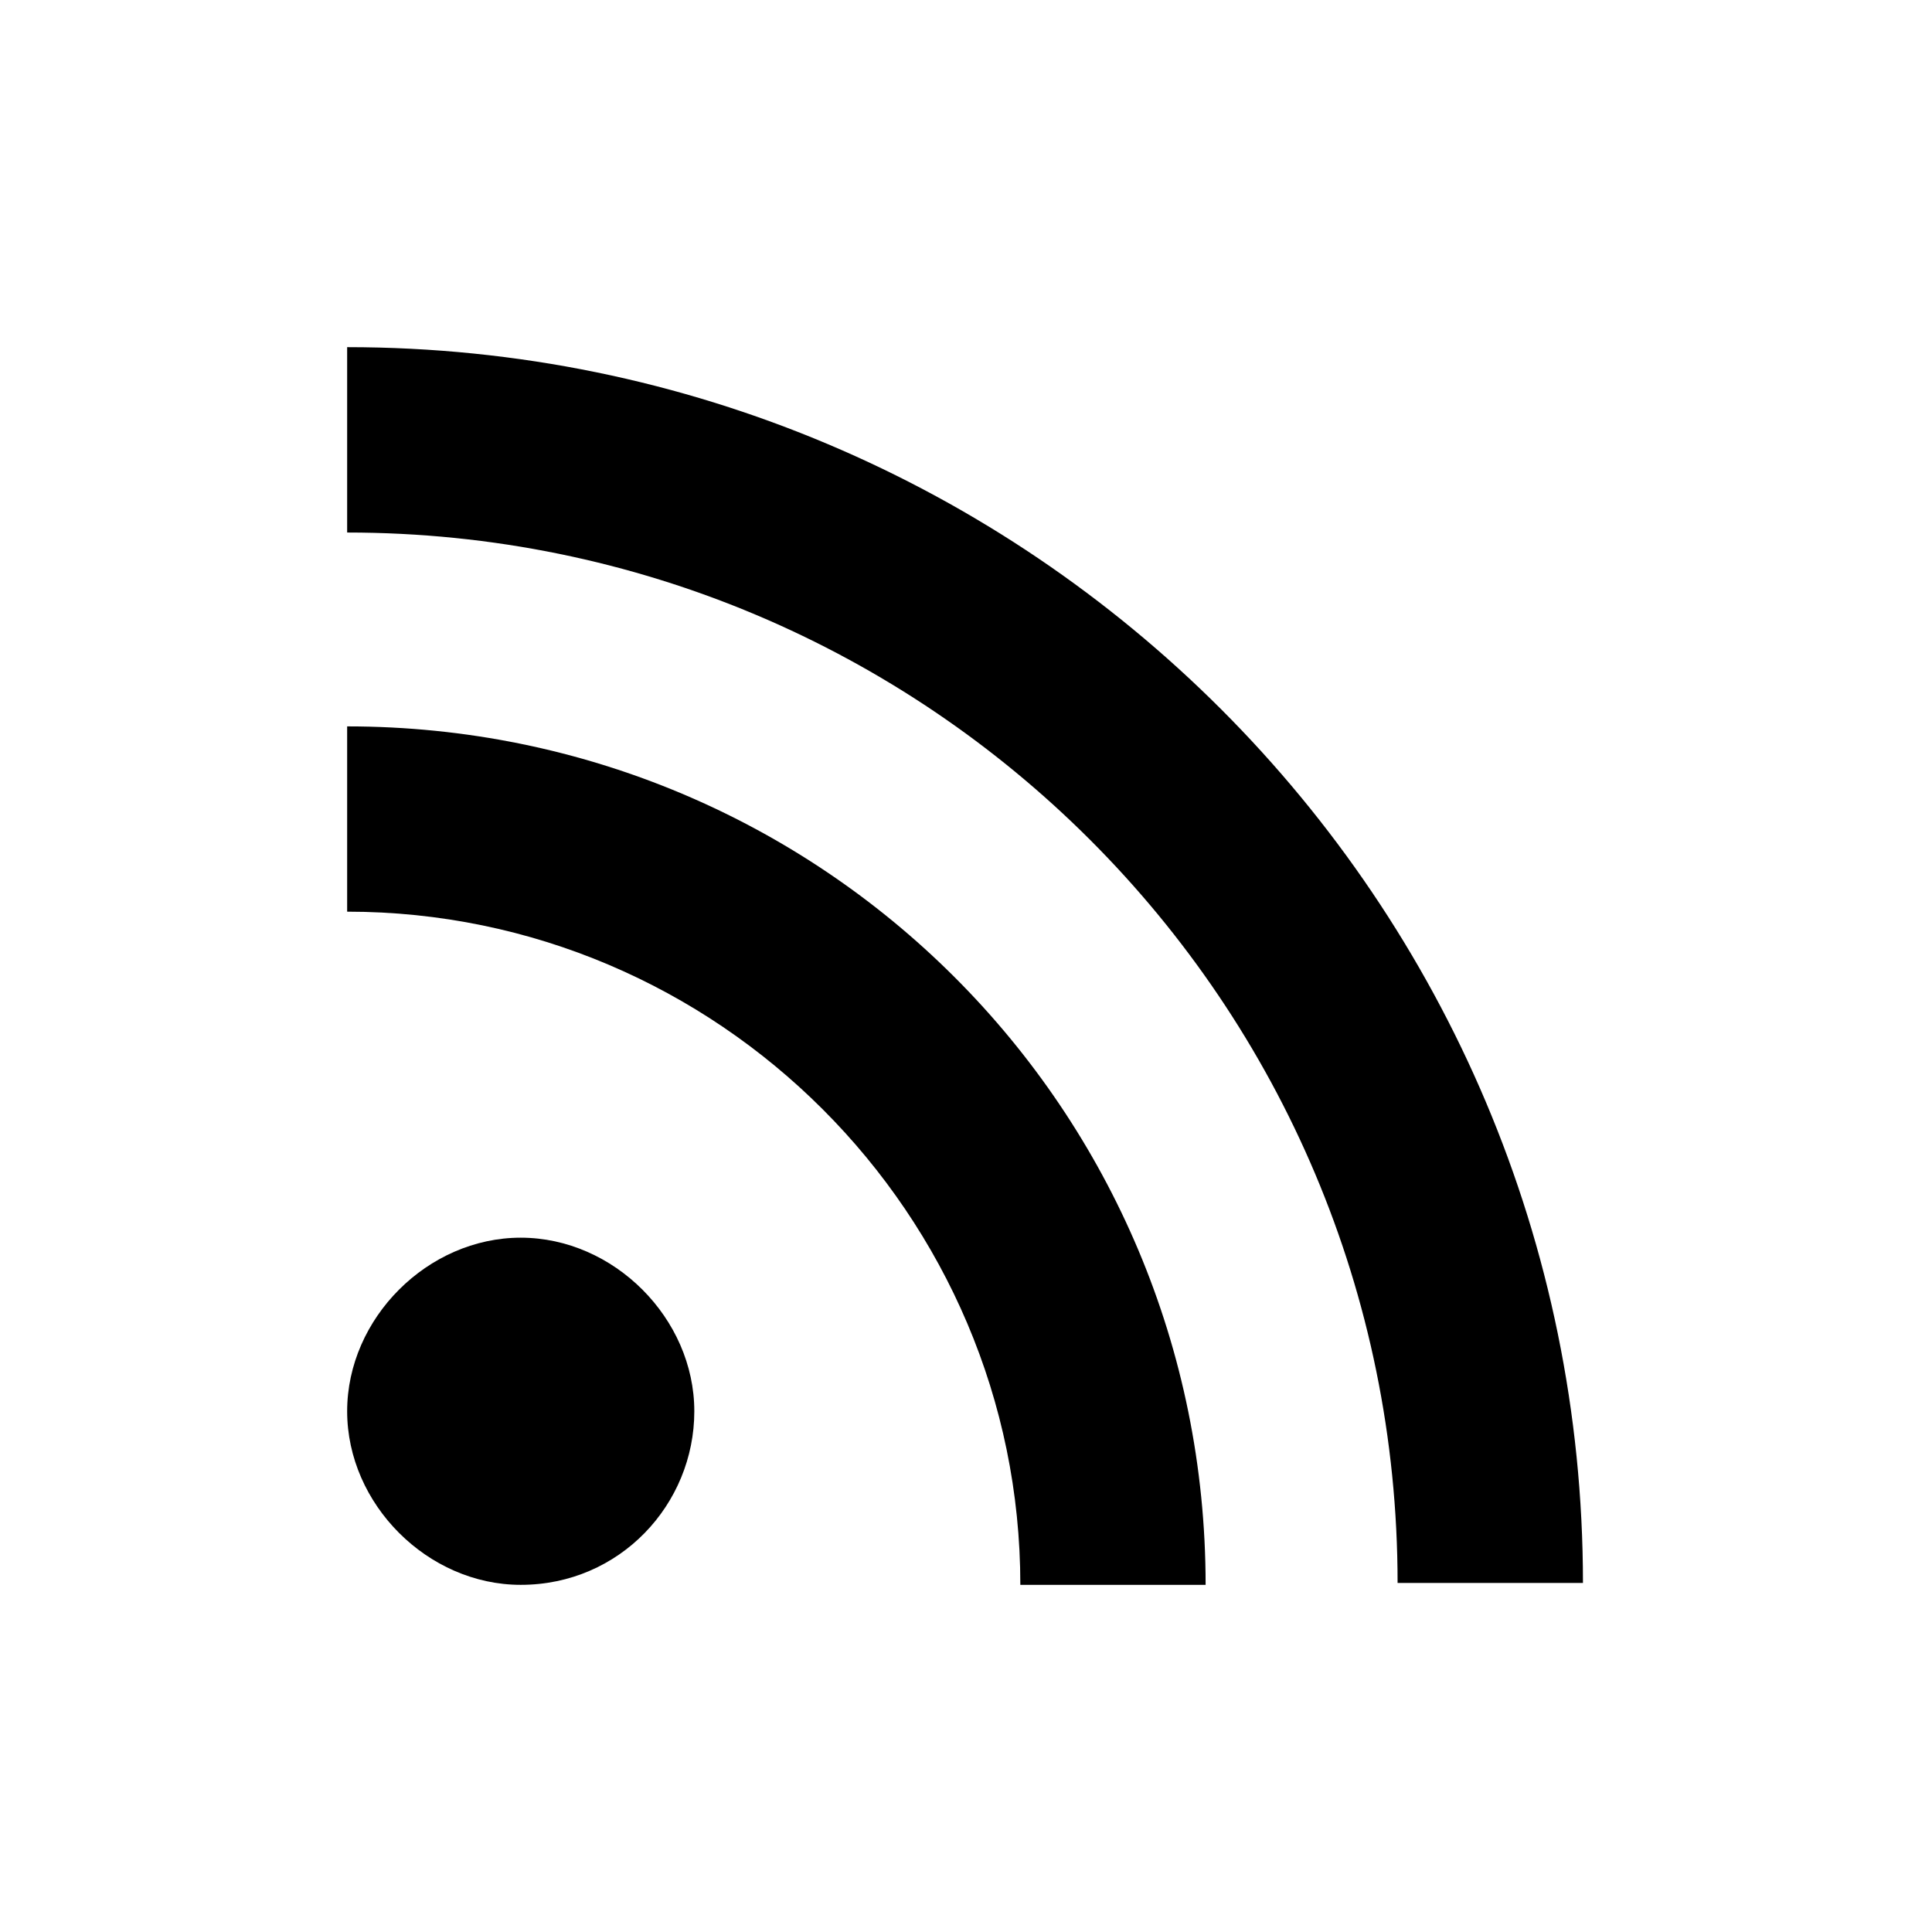
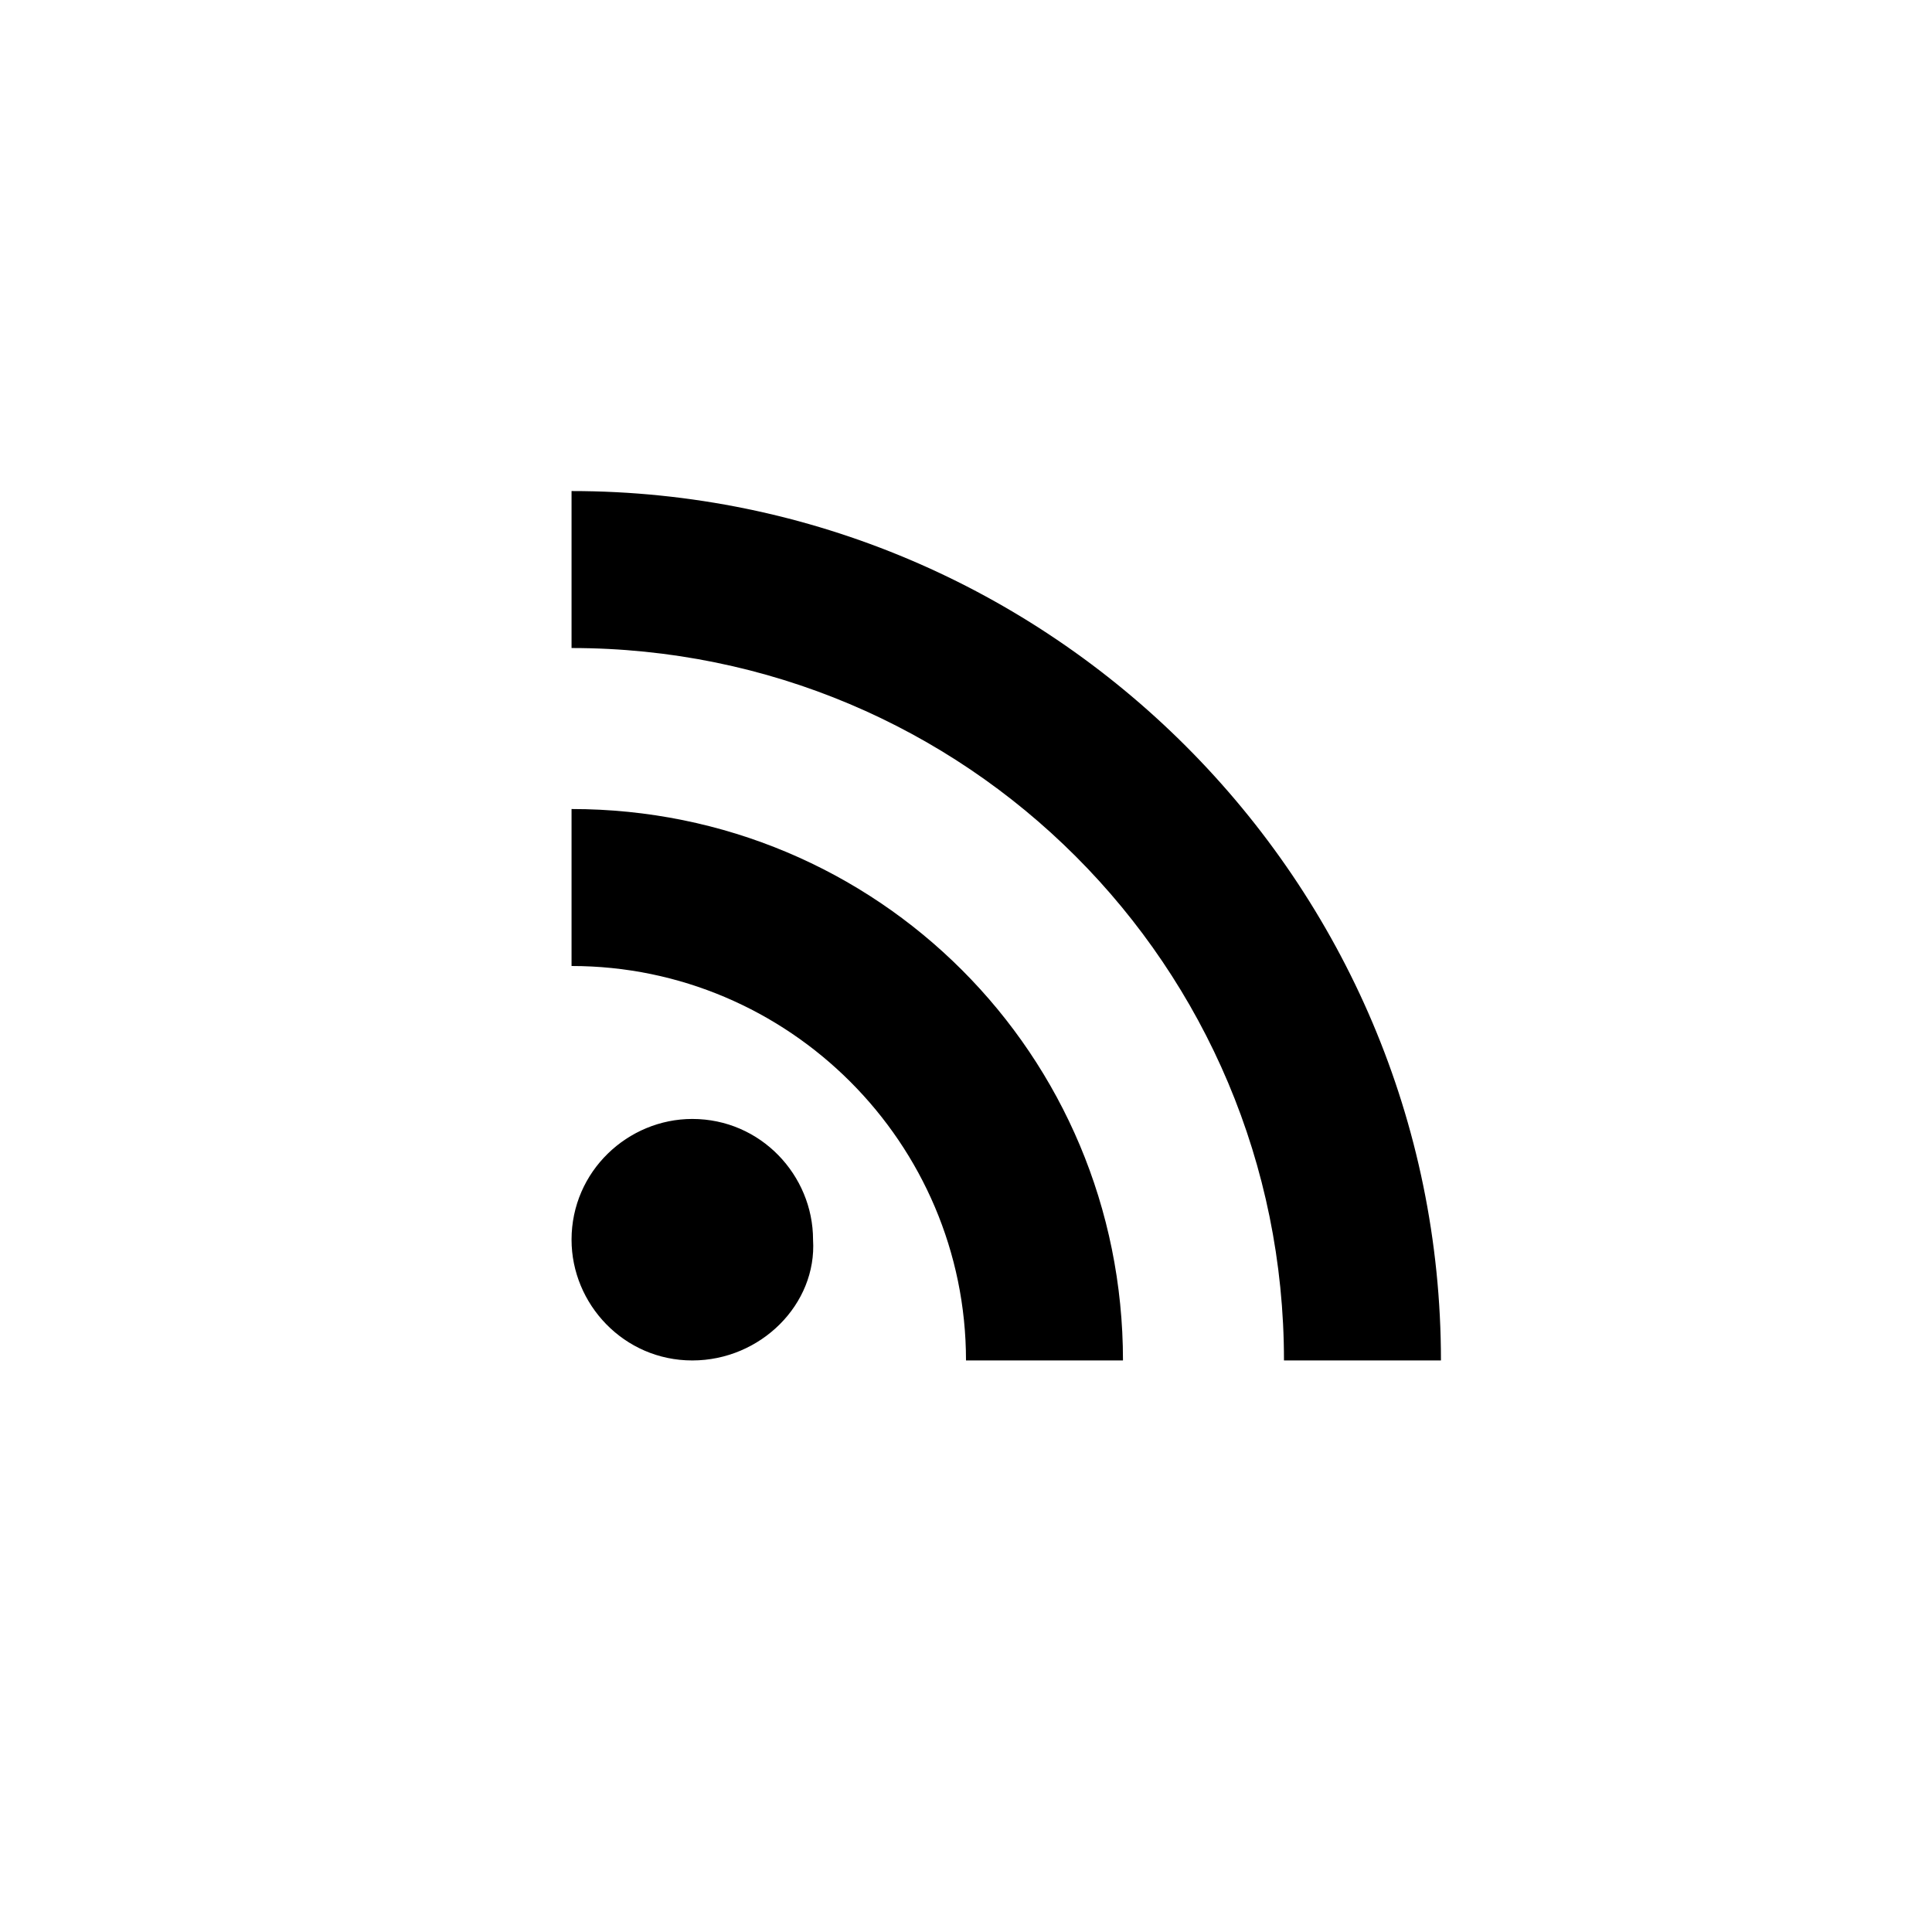
- <svg xmlns="http://www.w3.org/2000/svg" width="1024px" height="1024px" viewBox="0 0 1024 1024" version="1.1">
-   <defs />
-   <path d="M184,385 L184,483.201 C380.403,483.201 540.799,643.597 540.799,840 L639,840 C639,587.95 436.05,385 184,385 L184,385 L184,385 Z" id="Shape-path" />
-   <path d="M184,184 L184,282.25 C491.85,282.25 740.75,531.15 740.75,839 L839,839 C839,477.253 545.747,184 184,184 L184,184 L184,184 Z" id="Shape-path" />
-   <path d="M276,840 L276,840 C226.714,840 184,797.286 184,748 L184,748 C184,698.714 226.714,656 276,656 L276,656 C325.286,656 368,698.714 368,748 L368,748 C368,797.286 328.571,840 276,840 L276,840 L276,840 Z" id="Shape-path" />
+ <svg xmlns="http://www.w3.org/2000/svg" version="1.1" x="0px" y="0px" viewBox="0 0 48 48" style="enable-background:new 0 0 48 48;" xml:space="preserve">
+   <path d="M17.2,33.8c-1.7,0-3-1.4-3-3c0-1.7,1.4-3,3-3c1.7,0,3,1.4,3,3C20.3,32.4,18.9,33.8,17.2,33.8z M24,33.8    c0-5.4-4.4-9.8-9.8-9.8v-3.9c7.6,0,13.7,6.1,13.7,13.7H24z M31.9,33.8c0-9.8-7.9-17.7-17.7-17.7v-3.9c11.9,0,21.6,9.7,21.6,21.6    H31.9z" />
</svg>
